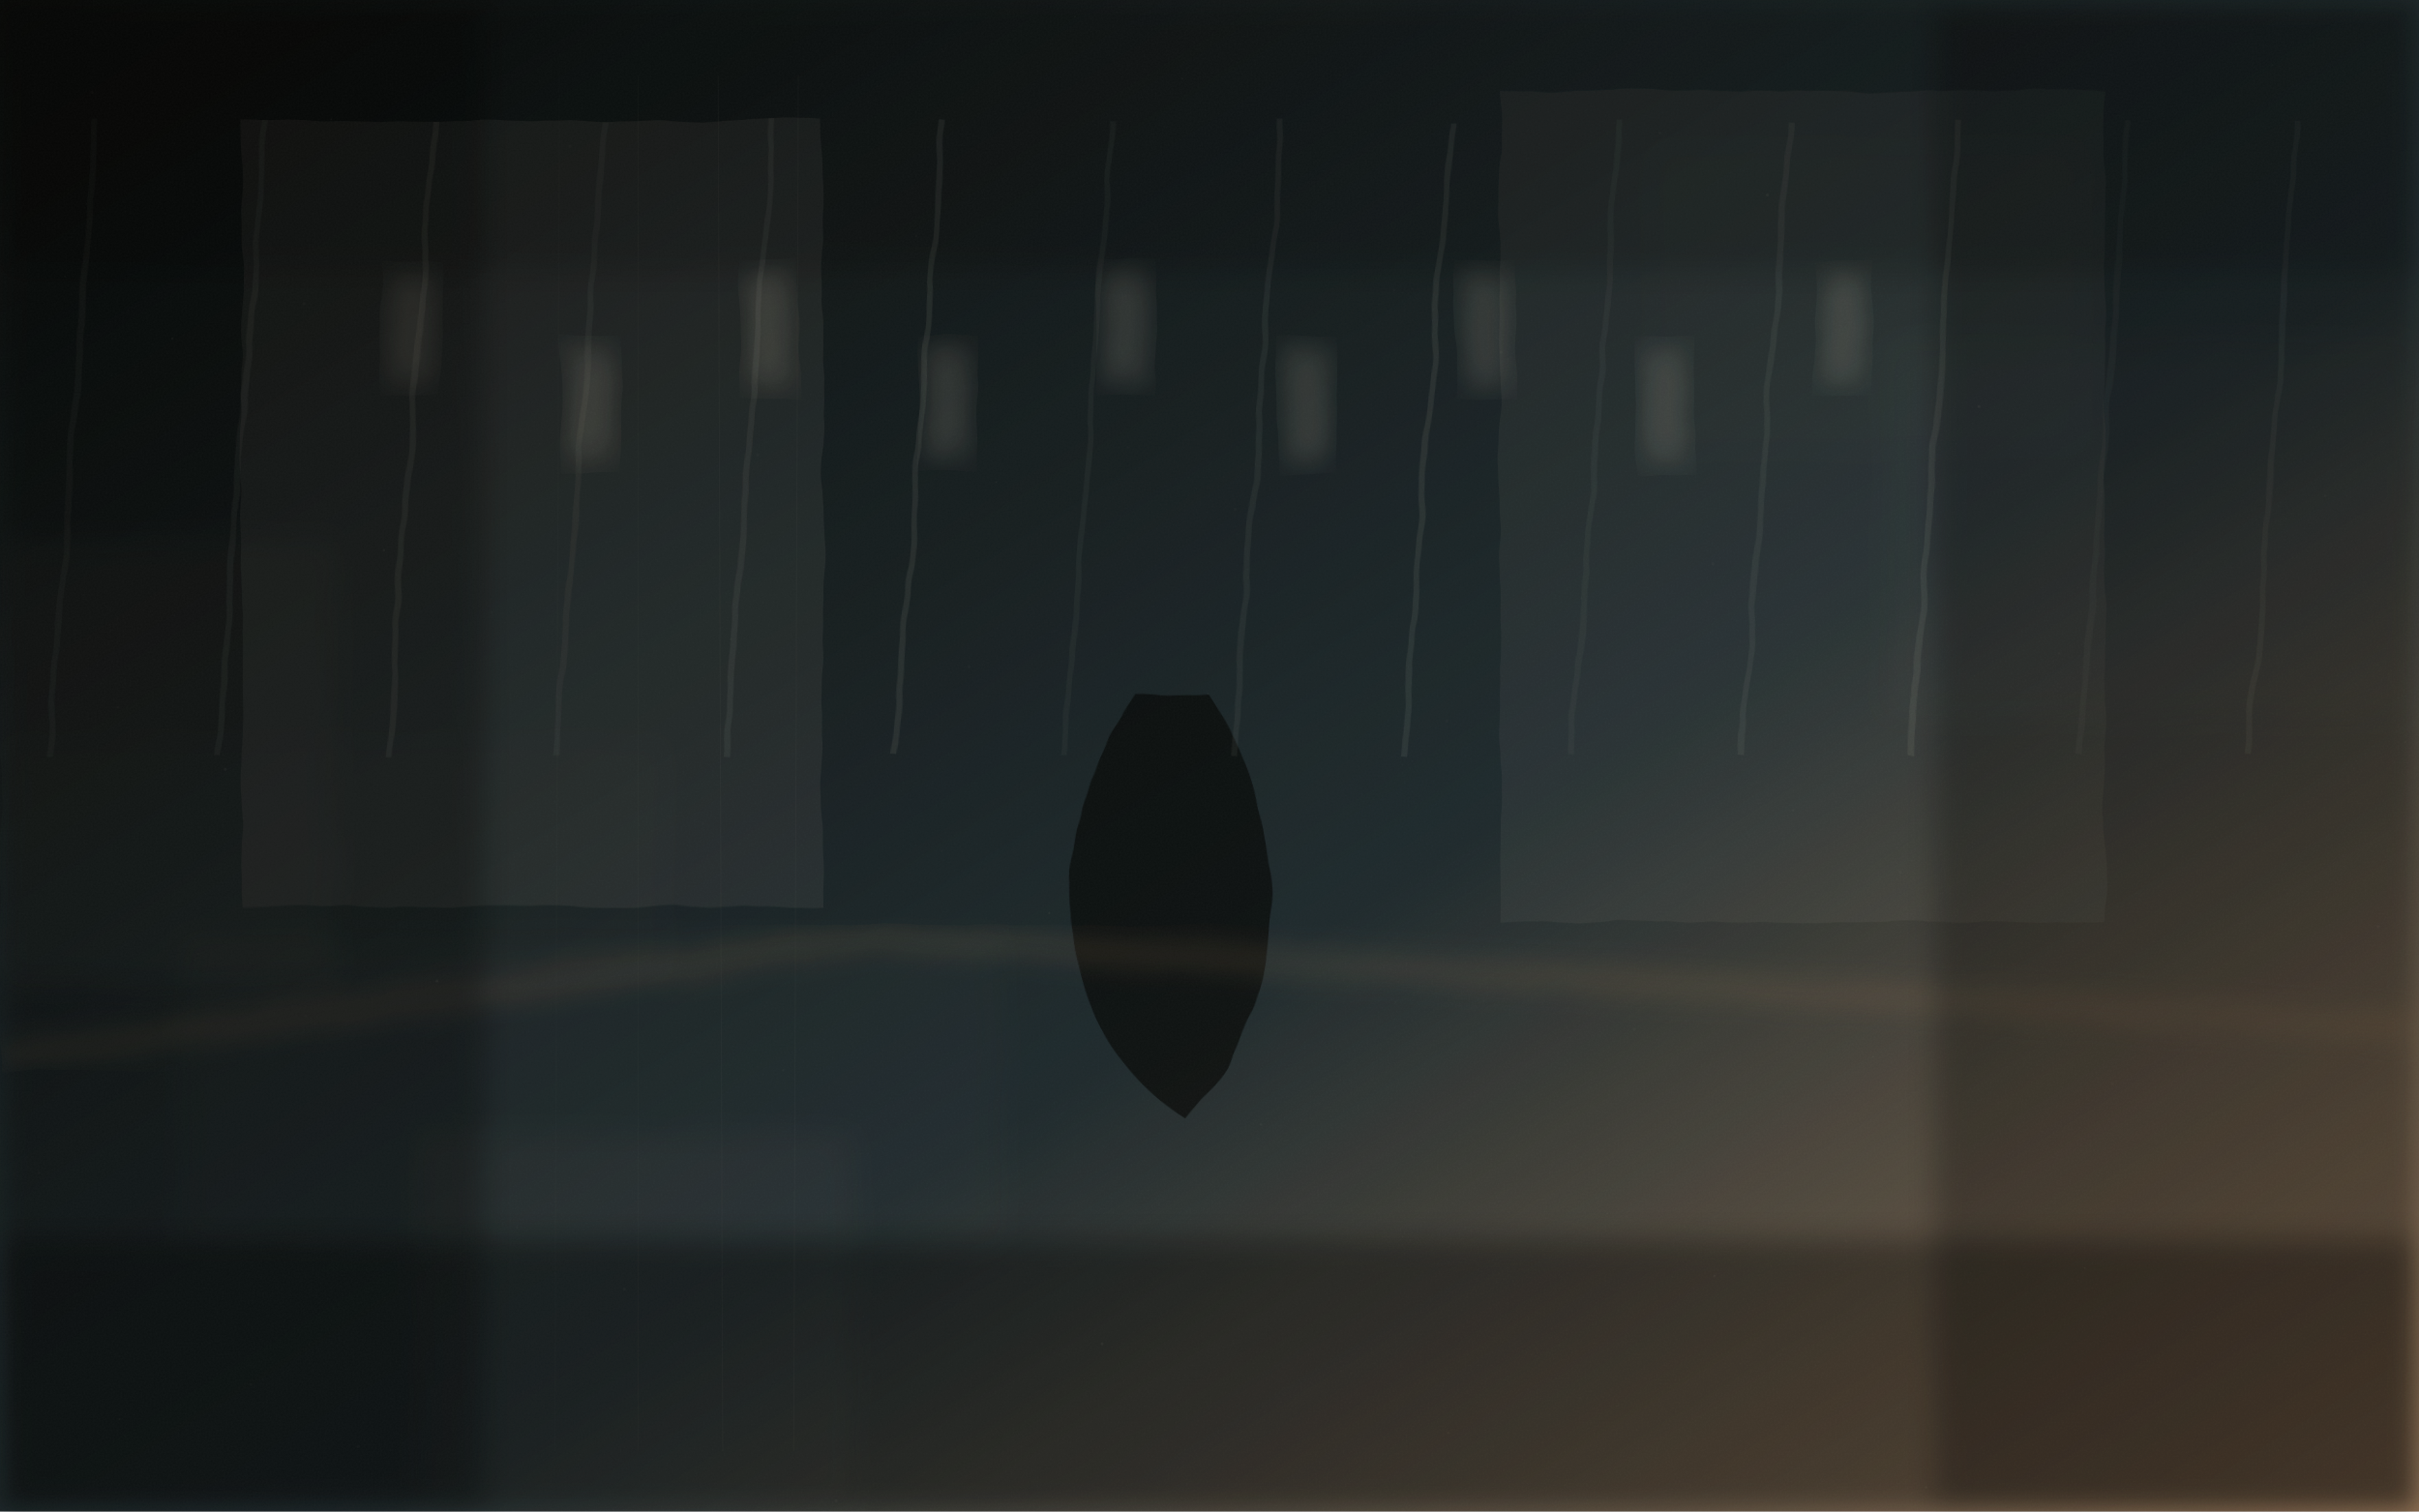
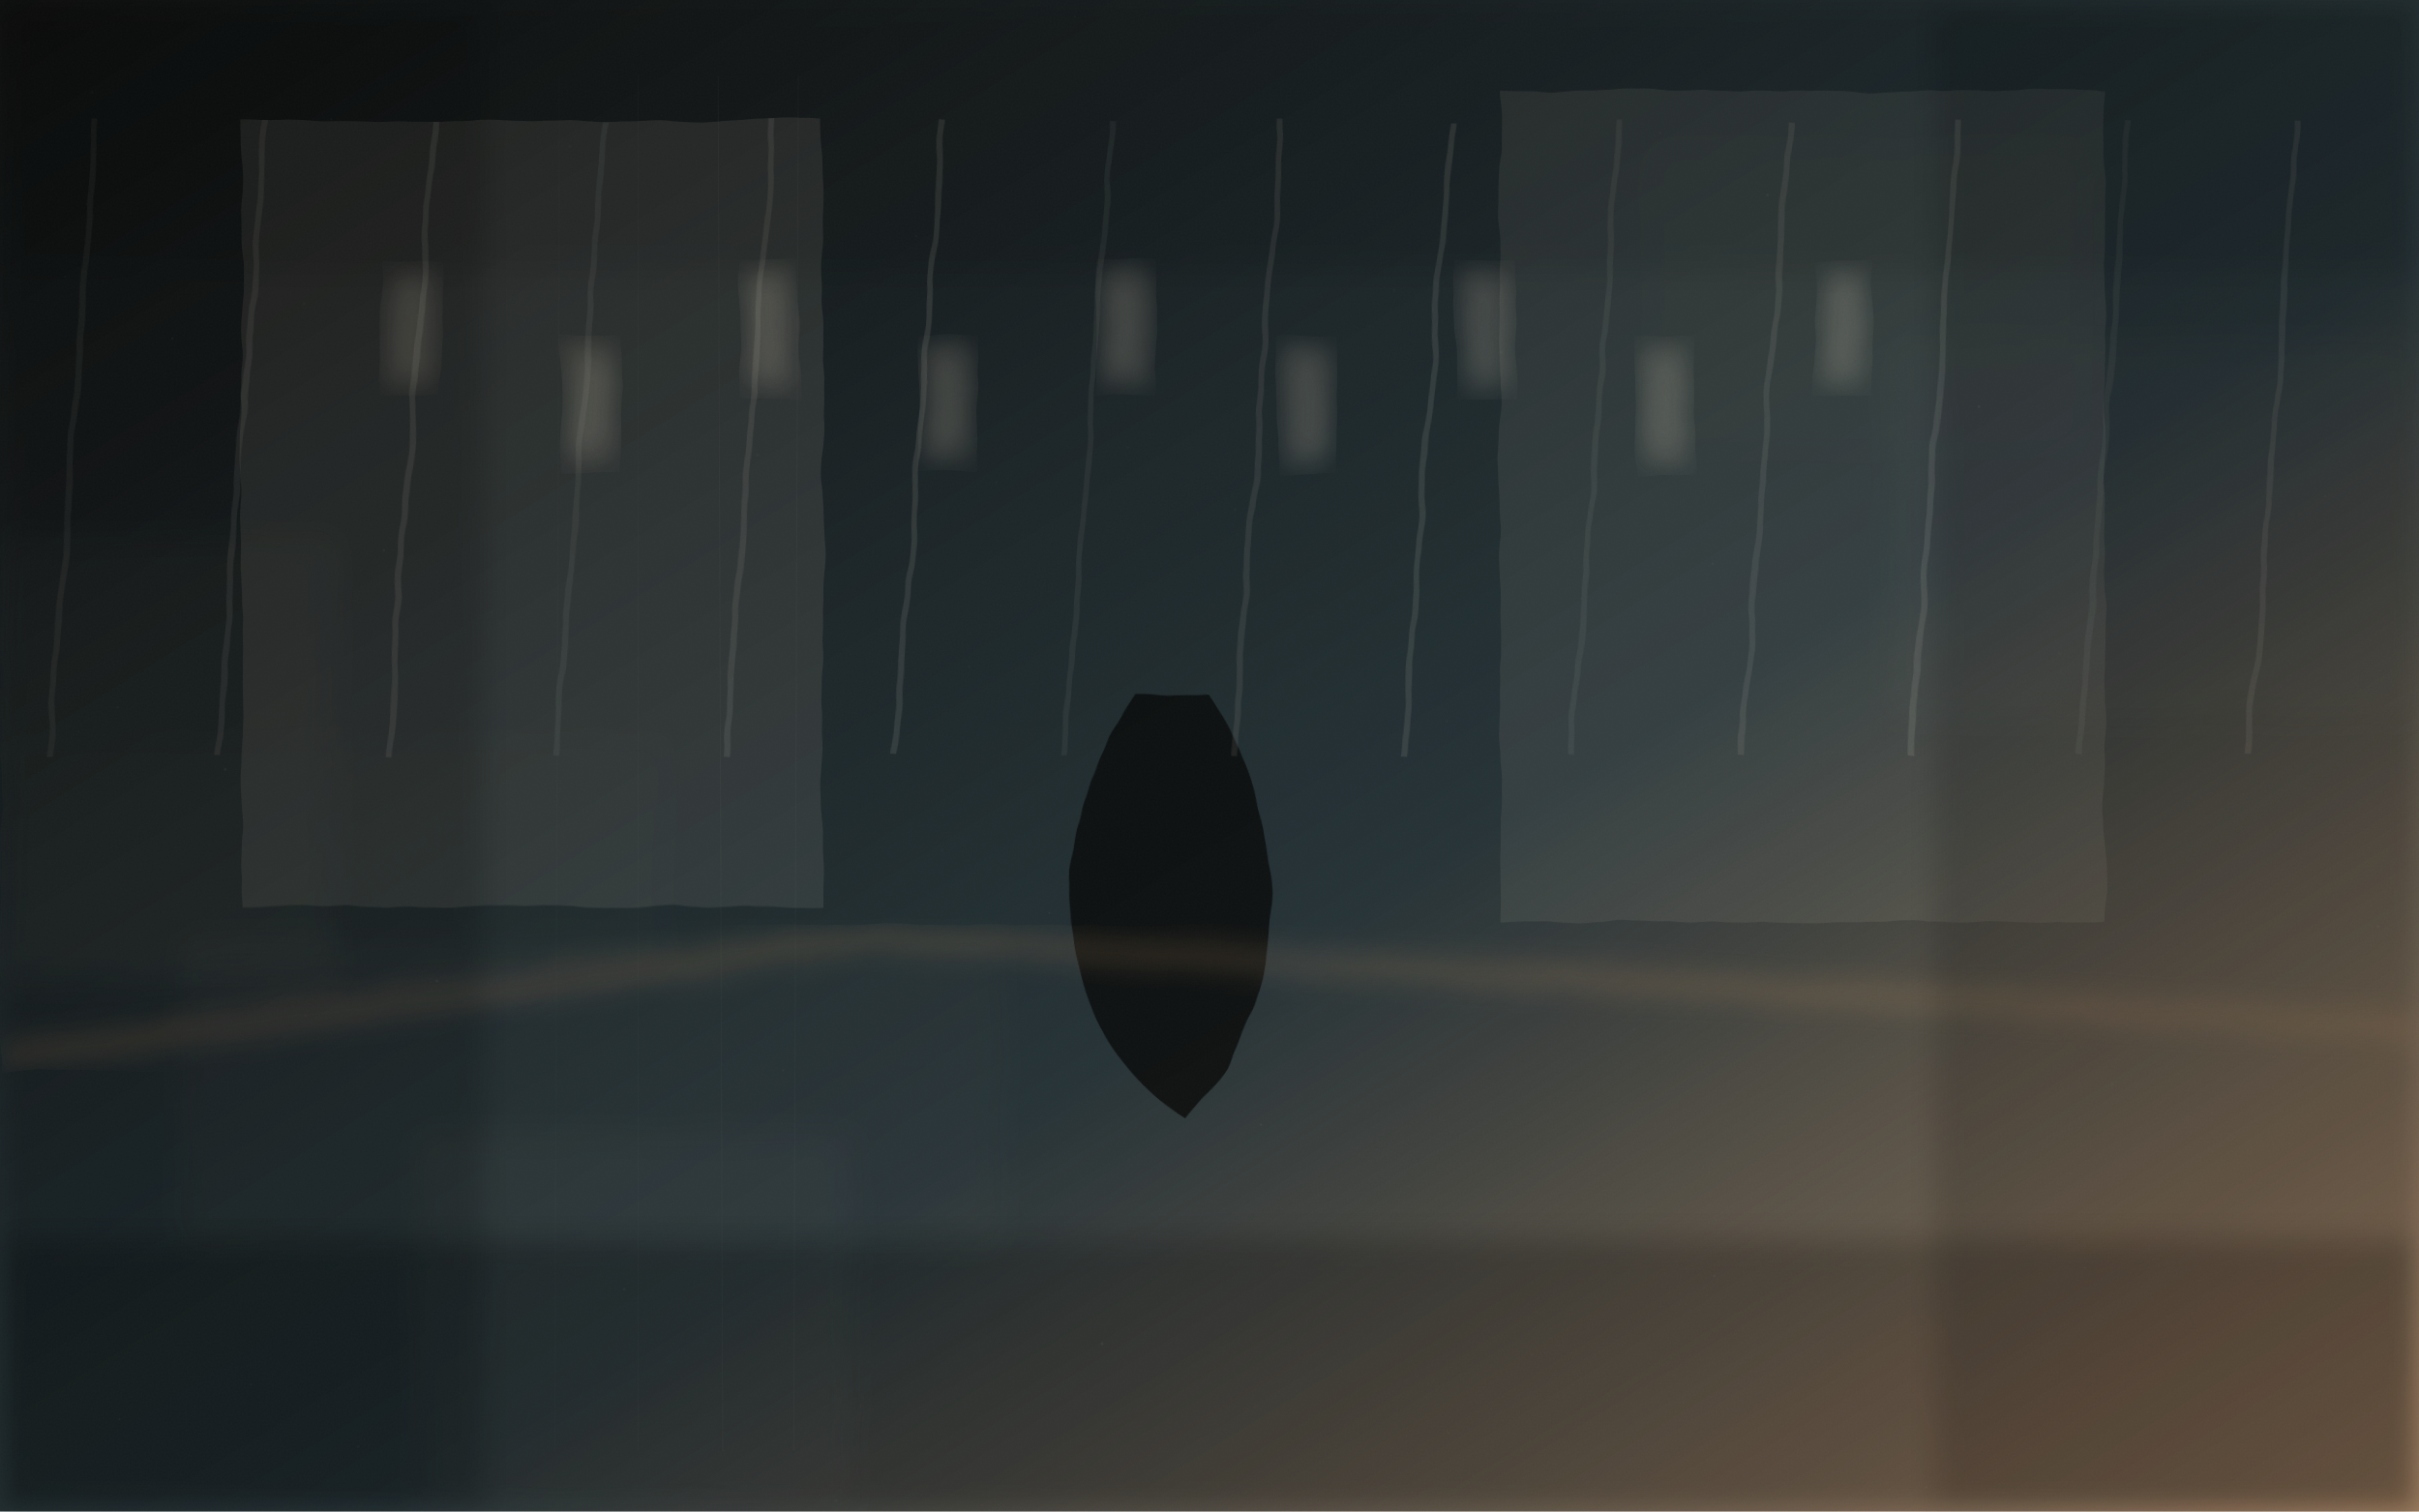
<svg xmlns="http://www.w3.org/2000/svg" viewBox="0 0 1600 1000" width="1600" height="1000" role="img" aria-label="rain-street">
  <defs>
    <linearGradient id="paper" x1="0" y1="0" x2="1" y2="1">
      <stop offset="0" stop-color="#070909" />
      <stop offset="0.58" stop-color="#243238" />
      <stop offset="1" stop-color="#a68262" />
    </linearGradient>
    <filter id="soft">
      <feGaussianBlur stdDeviation="9.6" />
    </filter>
    <filter id="grain">
      <feTurbulence type="fractalNoise" baseFrequency="0.82" numOctaves="4" seed="105" />
      <feColorMatrix type="saturate" values="0" />
      <feComponentTransfer>
        <feFuncA type="table" tableValues="0 0.12" />
      </feComponentTransfer>
    </filter>
    <filter id="tonalDisplace">
      <feTurbulence type="fractalNoise" baseFrequency="0.018" numOctaves="3" seed="124" result="noise" />
      <feDisplacementMap in="SourceGraphic" in2="noise" scale="6.4" />
    </filter>
  </defs>
  <rect width="1600" height="1000" fill="url(#paper)" />
-   <rect width="1600" height="1000" fill="#060504" opacity="0.12" />
+   <rect width="1600" height="1000" fill="#060504" opacity="0.055" />
+   <rect width="1600" height="1000" fill="#e6d1ad" opacity="0.028" />
  <g filter="url(#tonalDisplace)">
    <rect x="1091" y="95" width="288" height="205" fill="#f4dfb8" opacity="0.01" filter="url(#soft)" />
    <rect x="1248" y="226" width="352" height="250" fill="#f4dfb8" opacity="0.02" filter="url(#soft)" />
    <rect x="-195" y="357" width="416" height="295" fill="#f4dfb8" opacity="0.03" filter="url(#soft)" />
    <rect x="-38" y="488" width="480" height="160" fill="#f4dfb8" opacity="0.01" filter="url(#soft)" />
    <rect x="119" y="619" width="544" height="205" fill="#f4dfb8" opacity="0.02" filter="url(#soft)" />
    <rect x="276" y="750" width="288" height="250" fill="#f4dfb8" opacity="0.03" filter="url(#soft)" />
-     <rect x="160" y="80" width="384" height="520" fill="#cfc5b6" opacity="0.08" />
-     <rect x="992" y="60" width="400" height="550" fill="#cfc5b6" opacity="0.065" />
-     <g opacity="0.15">
+     <rect x="160" y="80" width="384" height="520" fill="#cfc5b6" opacity="0.11" />
+     <rect x="992" y="60" width="400" height="550" fill="#cfc5b6" opacity="0.09" />
+     <g opacity="0.2">
      <rect x="256" y="180" width="32" height="75" fill="#ecdcc4" filter="url(#soft)" />
      <rect x="374.4" y="230" width="32" height="75" fill="#ecdcc4" filter="url(#soft)" />
      <rect x="492.8" y="180" width="32" height="75" fill="#ecdcc4" filter="url(#soft)" />
      <rect x="611.2" y="230" width="32" height="75" fill="#ecdcc4" filter="url(#soft)" />
      <rect x="729.6" y="180" width="32" height="75" fill="#ecdcc4" filter="url(#soft)" />
      <rect x="848" y="230" width="32" height="75" fill="#ecdcc4" filter="url(#soft)" />
      <rect x="966.4" y="180" width="32" height="75" fill="#ecdcc4" filter="url(#soft)" />
      <rect x="1084.8" y="230" width="32" height="75" fill="#ecdcc4" filter="url(#soft)" />
      <rect x="1203.2" y="180" width="32" height="75" fill="#ecdcc4" filter="url(#soft)" />
    </g>
-     <path d="M752 460 C688 540, 688 680, 784 740 C864 660, 848 530, 800 460 Z" fill="#030302" opacity="0.62" />
-     <line x1="64" y1="80" x2="32" y2="500" stroke="#d8d1c2" stroke-width="4" opacity="0.05" />
-     <line x1="176" y1="80" x2="144" y2="500" stroke="#d8d1c2" stroke-width="4" opacity="0.07" />
-     <line x1="288" y1="80" x2="256" y2="500" stroke="#d8d1c2" stroke-width="4" opacity="0.09" />
-     <line x1="400" y1="80" x2="368" y2="500" stroke="#d8d1c2" stroke-width="4" opacity="0.05" />
-     <line x1="512" y1="80" x2="480" y2="500" stroke="#d8d1c2" stroke-width="4" opacity="0.07" />
-     <line x1="624" y1="80" x2="592" y2="500" stroke="#d8d1c2" stroke-width="4" opacity="0.09" />
-     <line x1="736" y1="80" x2="704" y2="500" stroke="#d8d1c2" stroke-width="4" opacity="0.05" />
-     <line x1="848" y1="80" x2="816" y2="500" stroke="#d8d1c2" stroke-width="4" opacity="0.07" />
-     <line x1="960" y1="80" x2="928" y2="500" stroke="#d8d1c2" stroke-width="4" opacity="0.09" />
-     <line x1="1072" y1="80" x2="1040" y2="500" stroke="#d8d1c2" stroke-width="4" opacity="0.05" />
-     <line x1="1184" y1="80" x2="1152" y2="500" stroke="#d8d1c2" stroke-width="4" opacity="0.07" />
-     <line x1="1296" y1="80" x2="1264" y2="500" stroke="#d8d1c2" stroke-width="4" opacity="0.09" />
-     <line x1="1408" y1="80" x2="1376" y2="500" stroke="#d8d1c2" stroke-width="4" opacity="0.05" />
-     <line x1="1520" y1="80" x2="1488" y2="500" stroke="#d8d1c2" stroke-width="4" opacity="0.07" />
-     <path d="M0 700 L576 620 L1600 680" fill="none" stroke="#d49d68" stroke-width="12" opacity="0.18" filter="url(#soft)" />
+     <path d="M752 460 C688 540, 688 680, 784 740 C864 660, 848 530, 800 460 Z" fill="#030302" opacity="0.68" />
+     <line x1="64" y1="80" x2="32" y2="500" stroke="#d8d1c2" stroke-width="4" opacity="0.07" />
+     <line x1="176" y1="80" x2="144" y2="500" stroke="#d8d1c2" stroke-width="4" opacity="0.1" />
+     <line x1="288" y1="80" x2="256" y2="500" stroke="#d8d1c2" stroke-width="4" opacity="0.12" />
+     <line x1="400" y1="80" x2="368" y2="500" stroke="#d8d1c2" stroke-width="4" opacity="0.07" />
+     <line x1="512" y1="80" x2="480" y2="500" stroke="#d8d1c2" stroke-width="4" opacity="0.1" />
+     <line x1="624" y1="80" x2="592" y2="500" stroke="#d8d1c2" stroke-width="4" opacity="0.12" />
+     <line x1="736" y1="80" x2="704" y2="500" stroke="#d8d1c2" stroke-width="4" opacity="0.07" />
+     <line x1="848" y1="80" x2="816" y2="500" stroke="#d8d1c2" stroke-width="4" opacity="0.1" />
+     <line x1="960" y1="80" x2="928" y2="500" stroke="#d8d1c2" stroke-width="4" opacity="0.12" />
+     <line x1="1072" y1="80" x2="1040" y2="500" stroke="#d8d1c2" stroke-width="4" opacity="0.07" />
+     <line x1="1184" y1="80" x2="1152" y2="500" stroke="#d8d1c2" stroke-width="4" opacity="0.1" />
+     <line x1="1296" y1="80" x2="1264" y2="500" stroke="#d8d1c2" stroke-width="4" opacity="0.12" />
+     <line x1="1408" y1="80" x2="1376" y2="500" stroke="#d8d1c2" stroke-width="4" opacity="0.07" />
+     <line x1="1520" y1="80" x2="1488" y2="500" stroke="#d8d1c2" stroke-width="4" opacity="0.1" />
+     <path d="M0 700 L576 620 L1600 680" fill="none" stroke="#d49d68" stroke-width="12" opacity="0.24" filter="url(#soft)" />
  </g>
-   <rect x="0" y="0" width="320" height="1000" fill="#020201" opacity="0.3" filter="url(#soft)" />
-   <rect x="1280" y="0" width="320" height="1000" fill="#020201" opacity="0.28" filter="url(#soft)" />
-   <rect x="0" y="0" width="1600" height="180" fill="#020201" opacity="0.18" filter="url(#soft)" />
-   <rect x="0" y="820" width="1600" height="180" fill="#020201" opacity="0.34" filter="url(#soft)" />
-   <rect width="1600" height="1000" fill="#0a0806" opacity="0.08" />
-   <rect width="1600" height="1000" filter="url(#grain)" opacity="0.24" />
+   <rect x="0" y="0" width="320" height="1000" fill="#020201" opacity="0.18" filter="url(#soft)" />
+   <rect x="1280" y="0" width="320" height="1000" fill="#020201" opacity="0.16" filter="url(#soft)" />
+   <rect x="0" y="0" width="1600" height="180" fill="#020201" opacity="0.1" filter="url(#soft)" />
+   <rect x="0" y="820" width="1600" height="180" fill="#020201" opacity="0.22" filter="url(#soft)" />
+   <rect width="1600" height="1000" fill="#0a0806" opacity="0.028" />
+   <rect width="1600" height="1000" filter="url(#grain)" opacity="0.18" />
  <g>
    <line x1="370" y1="50" x2="367" y2="960" stroke="#f4e6c8" stroke-width="0.8" opacity="0.01" />
    <line x1="422" y1="50" x2="422" y2="960" stroke="#f4e6c8" stroke-width="0.55" opacity="0.02" />
    <line x1="475" y1="50" x2="478" y2="960" stroke="#f4e6c8" stroke-width="0.55" opacity="0.03" />
    <line x1="528" y1="50" x2="525" y2="960" stroke="#f4e6c8" stroke-width="0.55" opacity="0.03" />
  </g>
  <g>
    <circle cx="535" cy="115" r="0.57" fill="#efe2c6" opacity="0.01" />
    <circle cx="746" cy="296" r="0.79" fill="#efe2c6" opacity="0.02" />
    <circle cx="957" cy="477" r="1.01" fill="#efe2c6" opacity="0.02" />
    <circle cx="1168" cy="658" r="0.35" fill="#efe2c6" opacity="0.03" />
    <circle cx="1379" cy="839" r="0.57" fill="#efe2c6" opacity="0.04" />
    <circle cx="1590" cy="20" r="0.79" fill="#efe2c6" opacity="0.01" />
    <circle cx="201" cy="201" r="1.01" fill="#efe2c6" opacity="0.02" />
    <circle cx="412" cy="382" r="0.35" fill="#efe2c6" opacity="0.02" />
    <circle cx="623" cy="563" r="0.57" fill="#efe2c6" opacity="0.03" />
    <circle cx="834" cy="744" r="0.79" fill="#efe2c6" opacity="0.04" />
    <circle cx="1045" cy="925" r="1.01" fill="#efe2c6" opacity="0.01" />
    <circle cx="1256" cy="106" r="0.35" fill="#efe2c6" opacity="0.02" />
    <circle cx="1467" cy="287" r="0.57" fill="#efe2c6" opacity="0.02" />
    <circle cx="78" cy="468" r="0.79" fill="#efe2c6" opacity="0.03" />
    <circle cx="289" cy="649" r="1.01" fill="#efe2c6" opacity="0.04" />
    <circle cx="500" cy="830" r="0.35" fill="#efe2c6" opacity="0.01" />
    <circle cx="711" cy="11" r="0.57" fill="#efe2c6" opacity="0.02" />
    <circle cx="922" cy="192" r="0.79" fill="#efe2c6" opacity="0.02" />
    <circle cx="1133" cy="373" r="1.01" fill="#efe2c6" opacity="0.03" />
    <circle cx="1344" cy="554" r="0.35" fill="#efe2c6" opacity="0.04" />
    <circle cx="1555" cy="735" r="0.57" fill="#efe2c6" opacity="0.01" />
    <circle cx="166" cy="916" r="0.79" fill="#efe2c6" opacity="0.02" />
    <circle cx="377" cy="97" r="1.01" fill="#efe2c6" opacity="0.02" />
    <circle cx="588" cy="278" r="0.35" fill="#efe2c6" opacity="0.03" />
    <circle cx="799" cy="459" r="0.57" fill="#efe2c6" opacity="0.04" />
    <circle cx="1010" cy="640" r="0.79" fill="#efe2c6" opacity="0.01" />
    <circle cx="1221" cy="821" r="1.01" fill="#efe2c6" opacity="0.02" />
    <circle cx="1432" cy="2" r="0.35" fill="#efe2c6" opacity="0.02" />
    <circle cx="43" cy="183" r="0.57" fill="#efe2c6" opacity="0.03" />
    <circle cx="254" cy="364" r="0.79" fill="#efe2c6" opacity="0.04" />
    <circle cx="465" cy="545" r="1.01" fill="#efe2c6" opacity="0.01" />
    <circle cx="676" cy="726" r="0.35" fill="#efe2c6" opacity="0.02" />
    <circle cx="887" cy="907" r="0.57" fill="#efe2c6" opacity="0.02" />
    <circle cx="1098" cy="88" r="0.79" fill="#efe2c6" opacity="0.03" />
    <circle cx="1309" cy="269" r="1.01" fill="#efe2c6" opacity="0.04" />
    <circle cx="1520" cy="450" r="0.35" fill="#efe2c6" opacity="0.01" />
    <circle cx="131" cy="631" r="0.57" fill="#efe2c6" opacity="0.02" />
    <circle cx="342" cy="812" r="0.79" fill="#efe2c6" opacity="0.02" />
    <circle cx="553" cy="993" r="1.01" fill="#efe2c6" opacity="0.03" />
    <circle cx="764" cy="174" r="0.35" fill="#efe2c6" opacity="0.04" />
    <circle cx="975" cy="355" r="0.57" fill="#efe2c6" opacity="0.01" />
    <circle cx="1186" cy="536" r="0.79" fill="#efe2c6" opacity="0.02" />
    <circle cx="1397" cy="717" r="1.01" fill="#efe2c6" opacity="0.02" />
    <circle cx="8" cy="898" r="0.35" fill="#efe2c6" opacity="0.03" />
    <circle cx="219" cy="79" r="0.57" fill="#efe2c6" opacity="0.04" />
    <circle cx="430" cy="260" r="0.79" fill="#efe2c6" opacity="0.01" />
    <circle cx="641" cy="441" r="1.01" fill="#efe2c6" opacity="0.02" />
    <circle cx="852" cy="622" r="0.35" fill="#efe2c6" opacity="0.02" />
    <circle cx="1063" cy="803" r="0.57" fill="#efe2c6" opacity="0.03" />
    <circle cx="1274" cy="984" r="0.79" fill="#efe2c6" opacity="0.04" />
    <circle cx="1485" cy="165" r="1.01" fill="#efe2c6" opacity="0.01" />
    <circle cx="96" cy="346" r="0.35" fill="#efe2c6" opacity="0.02" />
    <circle cx="307" cy="527" r="0.57" fill="#efe2c6" opacity="0.02" />
    <circle cx="518" cy="708" r="0.79" fill="#efe2c6" opacity="0.03" />
    <circle cx="729" cy="889" r="1.01" fill="#efe2c6" opacity="0.04" />
    <circle cx="940" cy="70" r="0.35" fill="#efe2c6" opacity="0.01" />
    <circle cx="1151" cy="251" r="0.57" fill="#efe2c6" opacity="0.02" />
    <circle cx="1362" cy="432" r="0.79" fill="#efe2c6" opacity="0.02" />
    <circle cx="1573" cy="613" r="1.01" fill="#efe2c6" opacity="0.03" />
    <circle cx="184" cy="794" r="0.35" fill="#efe2c6" opacity="0.04" />
    <circle cx="395" cy="975" r="0.57" fill="#efe2c6" opacity="0.01" />
    <circle cx="606" cy="156" r="0.79" fill="#efe2c6" opacity="0.02" />
    <circle cx="817" cy="337" r="1.01" fill="#efe2c6" opacity="0.02" />
    <circle cx="1028" cy="518" r="0.35" fill="#efe2c6" opacity="0.03" />
    <circle cx="1239" cy="699" r="0.57" fill="#efe2c6" opacity="0.04" />
    <circle cx="1450" cy="880" r="0.79" fill="#efe2c6" opacity="0.01" />
    <circle cx="61" cy="61" r="1.01" fill="#efe2c6" opacity="0.02" />
    <circle cx="272" cy="242" r="0.35" fill="#efe2c6" opacity="0.02" />
    <circle cx="483" cy="423" r="0.57" fill="#efe2c6" opacity="0.03" />
    <circle cx="694" cy="604" r="0.79" fill="#efe2c6" opacity="0.04" />
    <circle cx="905" cy="785" r="1.01" fill="#efe2c6" opacity="0.01" />
    <circle cx="1116" cy="966" r="0.35" fill="#efe2c6" opacity="0.02" />
    <circle cx="1327" cy="147" r="0.57" fill="#efe2c6" opacity="0.02" />
    <circle cx="1538" cy="328" r="0.79" fill="#efe2c6" opacity="0.03" />
    <circle cx="149" cy="509" r="1.01" fill="#efe2c6" opacity="0.04" />
    <circle cx="360" cy="690" r="0.35" fill="#efe2c6" opacity="0.01" />
    <circle cx="571" cy="871" r="0.57" fill="#efe2c6" opacity="0.02" />
    <circle cx="782" cy="52" r="0.79" fill="#efe2c6" opacity="0.02" />
    <circle cx="993" cy="233" r="1.01" fill="#efe2c6" opacity="0.03" />
    <circle cx="1204" cy="414" r="0.35" fill="#efe2c6" opacity="0.04" />
    <circle cx="1415" cy="595" r="0.57" fill="#efe2c6" opacity="0.01" />
    <circle cx="26" cy="776" r="0.79" fill="#efe2c6" opacity="0.02" />
    <circle cx="237" cy="957" r="1.01" fill="#efe2c6" opacity="0.02" />
    <circle cx="448" cy="138" r="0.35" fill="#efe2c6" opacity="0.03" />
    <circle cx="659" cy="319" r="0.57" fill="#efe2c6" opacity="0.04" />
    <circle cx="870" cy="500" r="0.79" fill="#efe2c6" opacity="0.01" />
    <circle cx="1081" cy="681" r="1.01" fill="#efe2c6" opacity="0.02" />
    <circle cx="1292" cy="862" r="0.35" fill="#efe2c6" opacity="0.02" />
    <circle cx="1503" cy="43" r="0.57" fill="#efe2c6" opacity="0.03" />
    <circle cx="114" cy="224" r="0.79" fill="#efe2c6" opacity="0.04" />
    <circle cx="325" cy="405" r="1.01" fill="#efe2c6" opacity="0.01" />
    <circle cx="536" cy="586" r="0.35" fill="#efe2c6" opacity="0.02" />
    <circle cx="747" cy="767" r="0.57" fill="#efe2c6" opacity="0.02" />
    <circle cx="958" cy="948" r="0.79" fill="#efe2c6" opacity="0.03" />
    <circle cx="1169" cy="129" r="1.01" fill="#efe2c6" opacity="0.04" />
    <circle cx="1380" cy="310" r="0.35" fill="#efe2c6" opacity="0.01" />
    <circle cx="1591" cy="491" r="0.57" fill="#efe2c6" opacity="0.02" />
    <circle cx="202" cy="672" r="0.79" fill="#efe2c6" opacity="0.02" />
    <circle cx="413" cy="853" r="1.01" fill="#efe2c6" opacity="0.03" />
    <circle cx="624" cy="34" r="0.35" fill="#efe2c6" opacity="0.04" />
    <circle cx="835" cy="215" r="0.57" fill="#efe2c6" opacity="0.01" />
    <circle cx="1046" cy="396" r="0.79" fill="#efe2c6" opacity="0.02" />
    <circle cx="1257" cy="577" r="1.01" fill="#efe2c6" opacity="0.02" />
    <circle cx="1468" cy="758" r="0.35" fill="#efe2c6" opacity="0.03" />
    <circle cx="79" cy="939" r="0.57" fill="#efe2c6" opacity="0.04" />
    <circle cx="290" cy="120" r="0.79" fill="#efe2c6" opacity="0.01" />
    <circle cx="501" cy="301" r="1.01" fill="#efe2c6" opacity="0.02" />
    <circle cx="712" cy="482" r="0.35" fill="#efe2c6" opacity="0.02" />
    <circle cx="923" cy="663" r="0.57" fill="#efe2c6" opacity="0.03" />
    <circle cx="1134" cy="844" r="0.79" fill="#efe2c6" opacity="0.04" />
  </g>
</svg>
